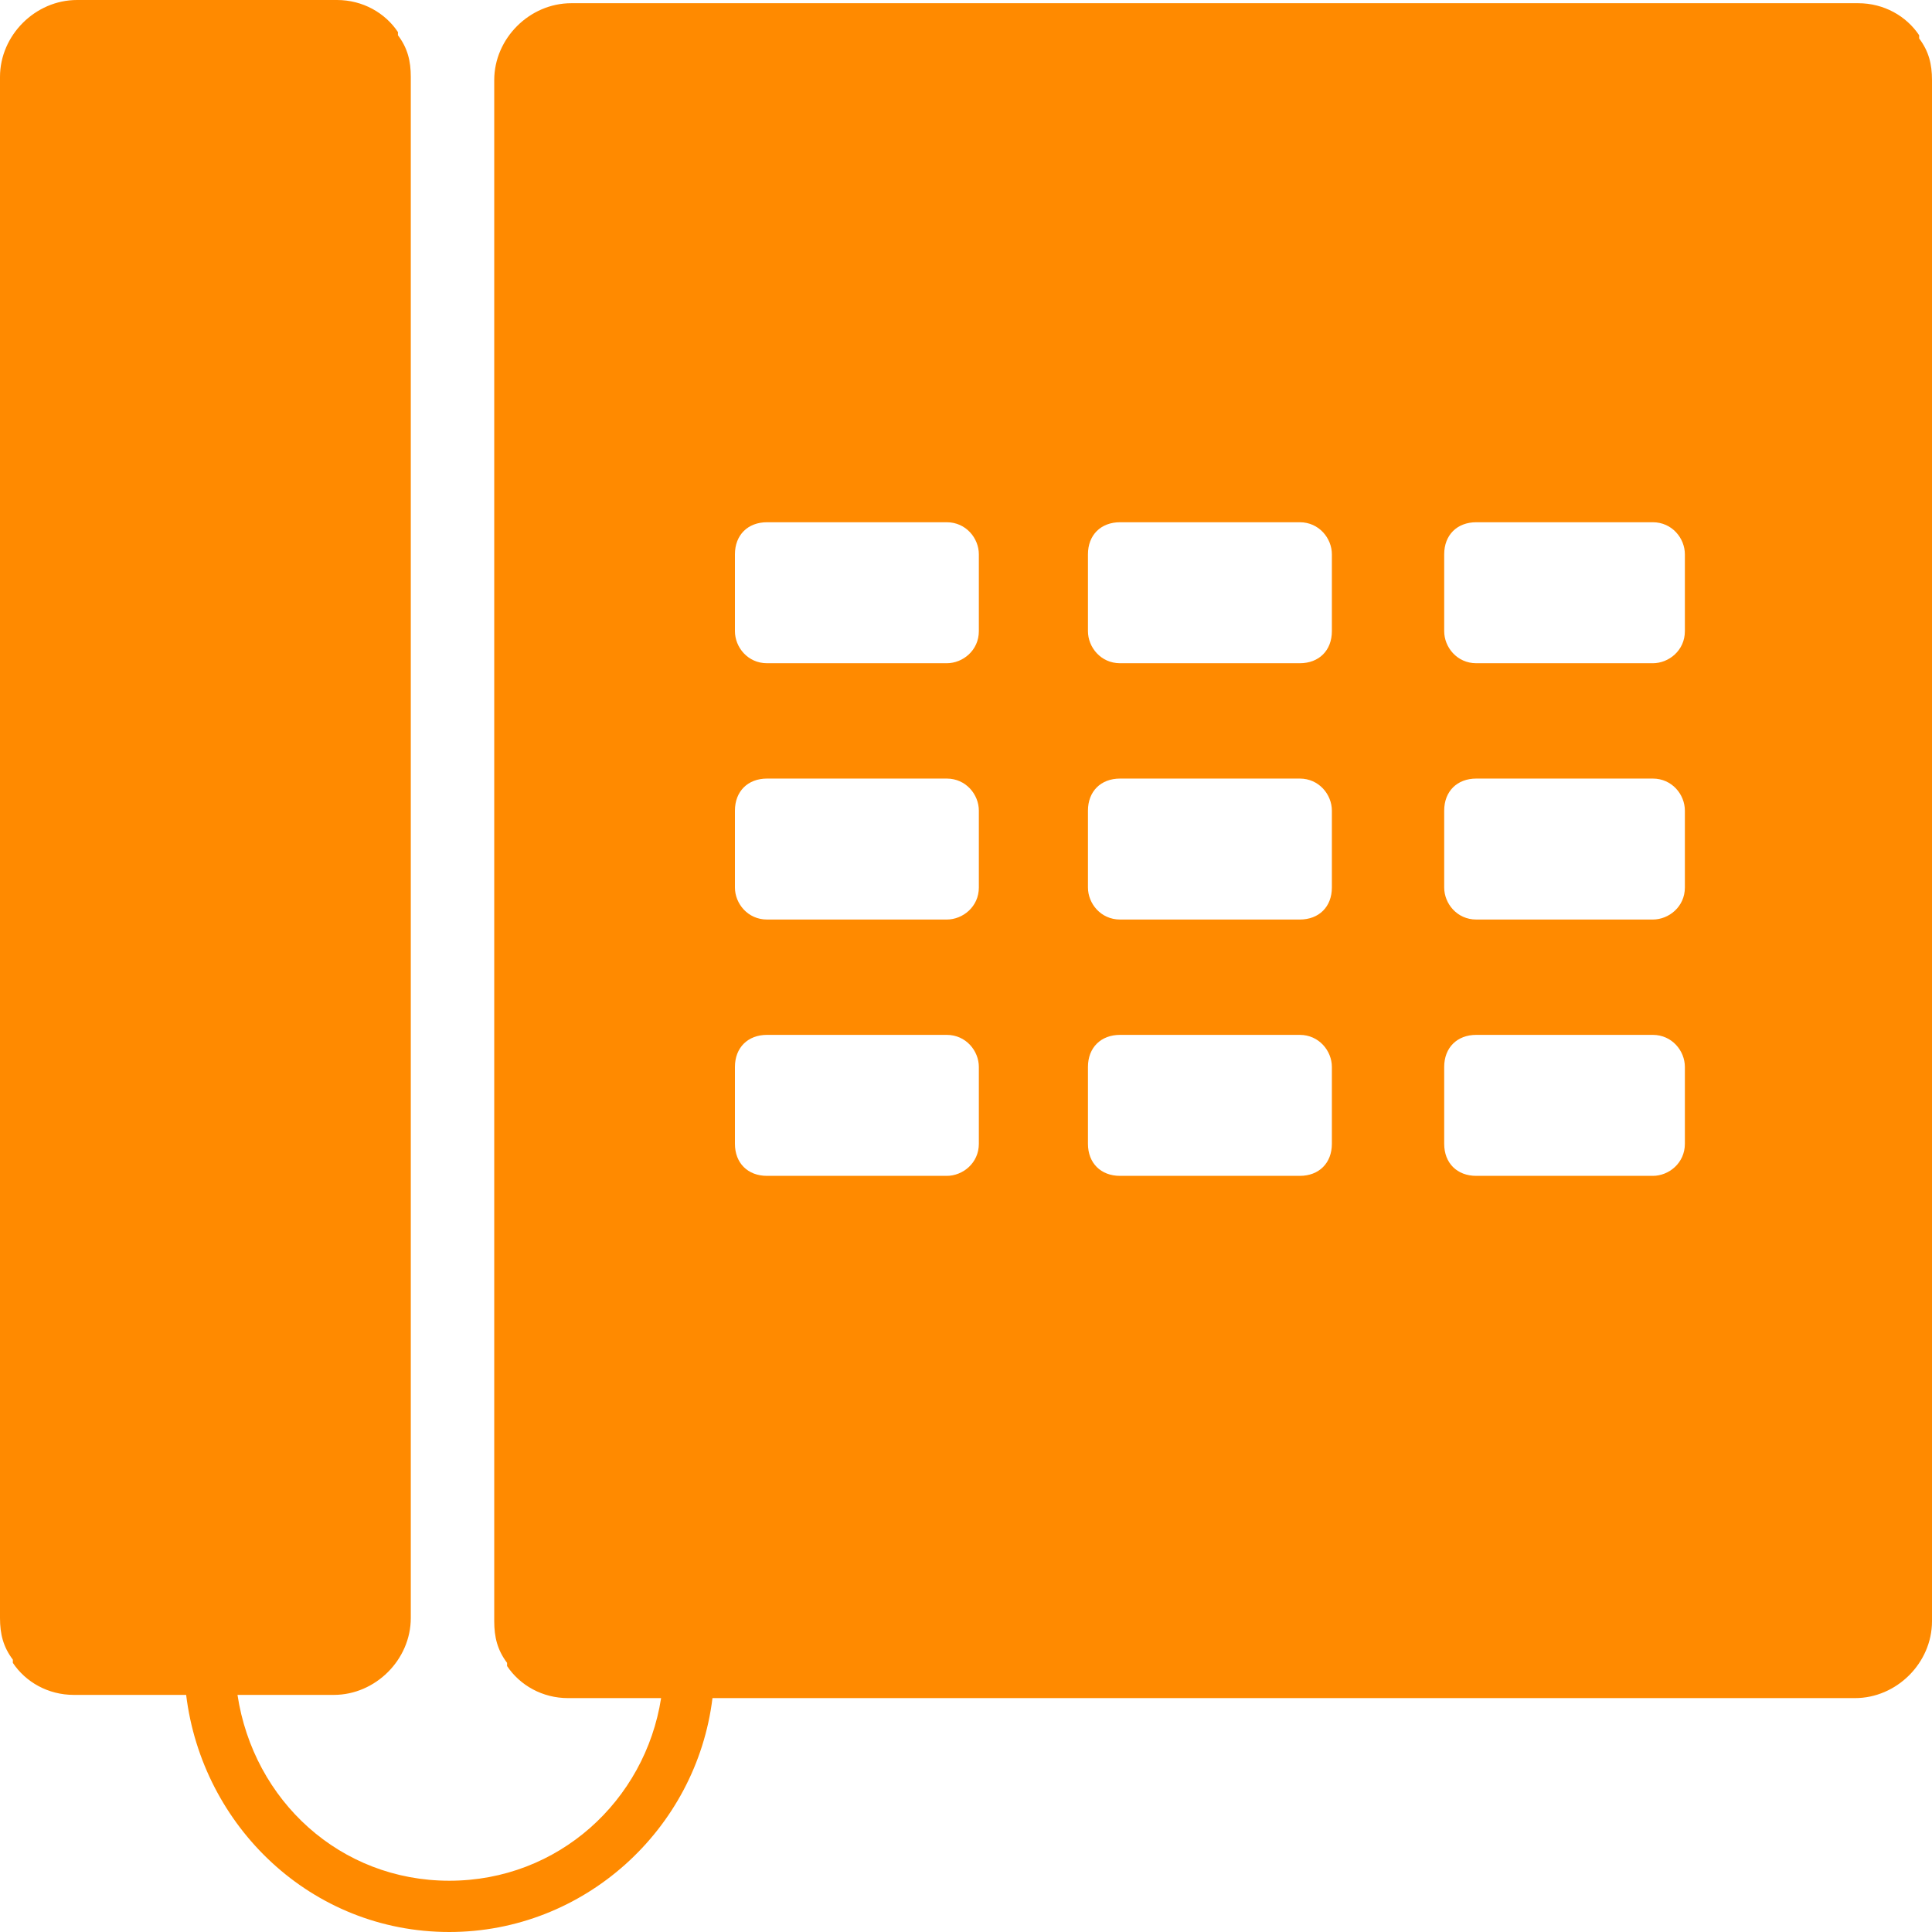
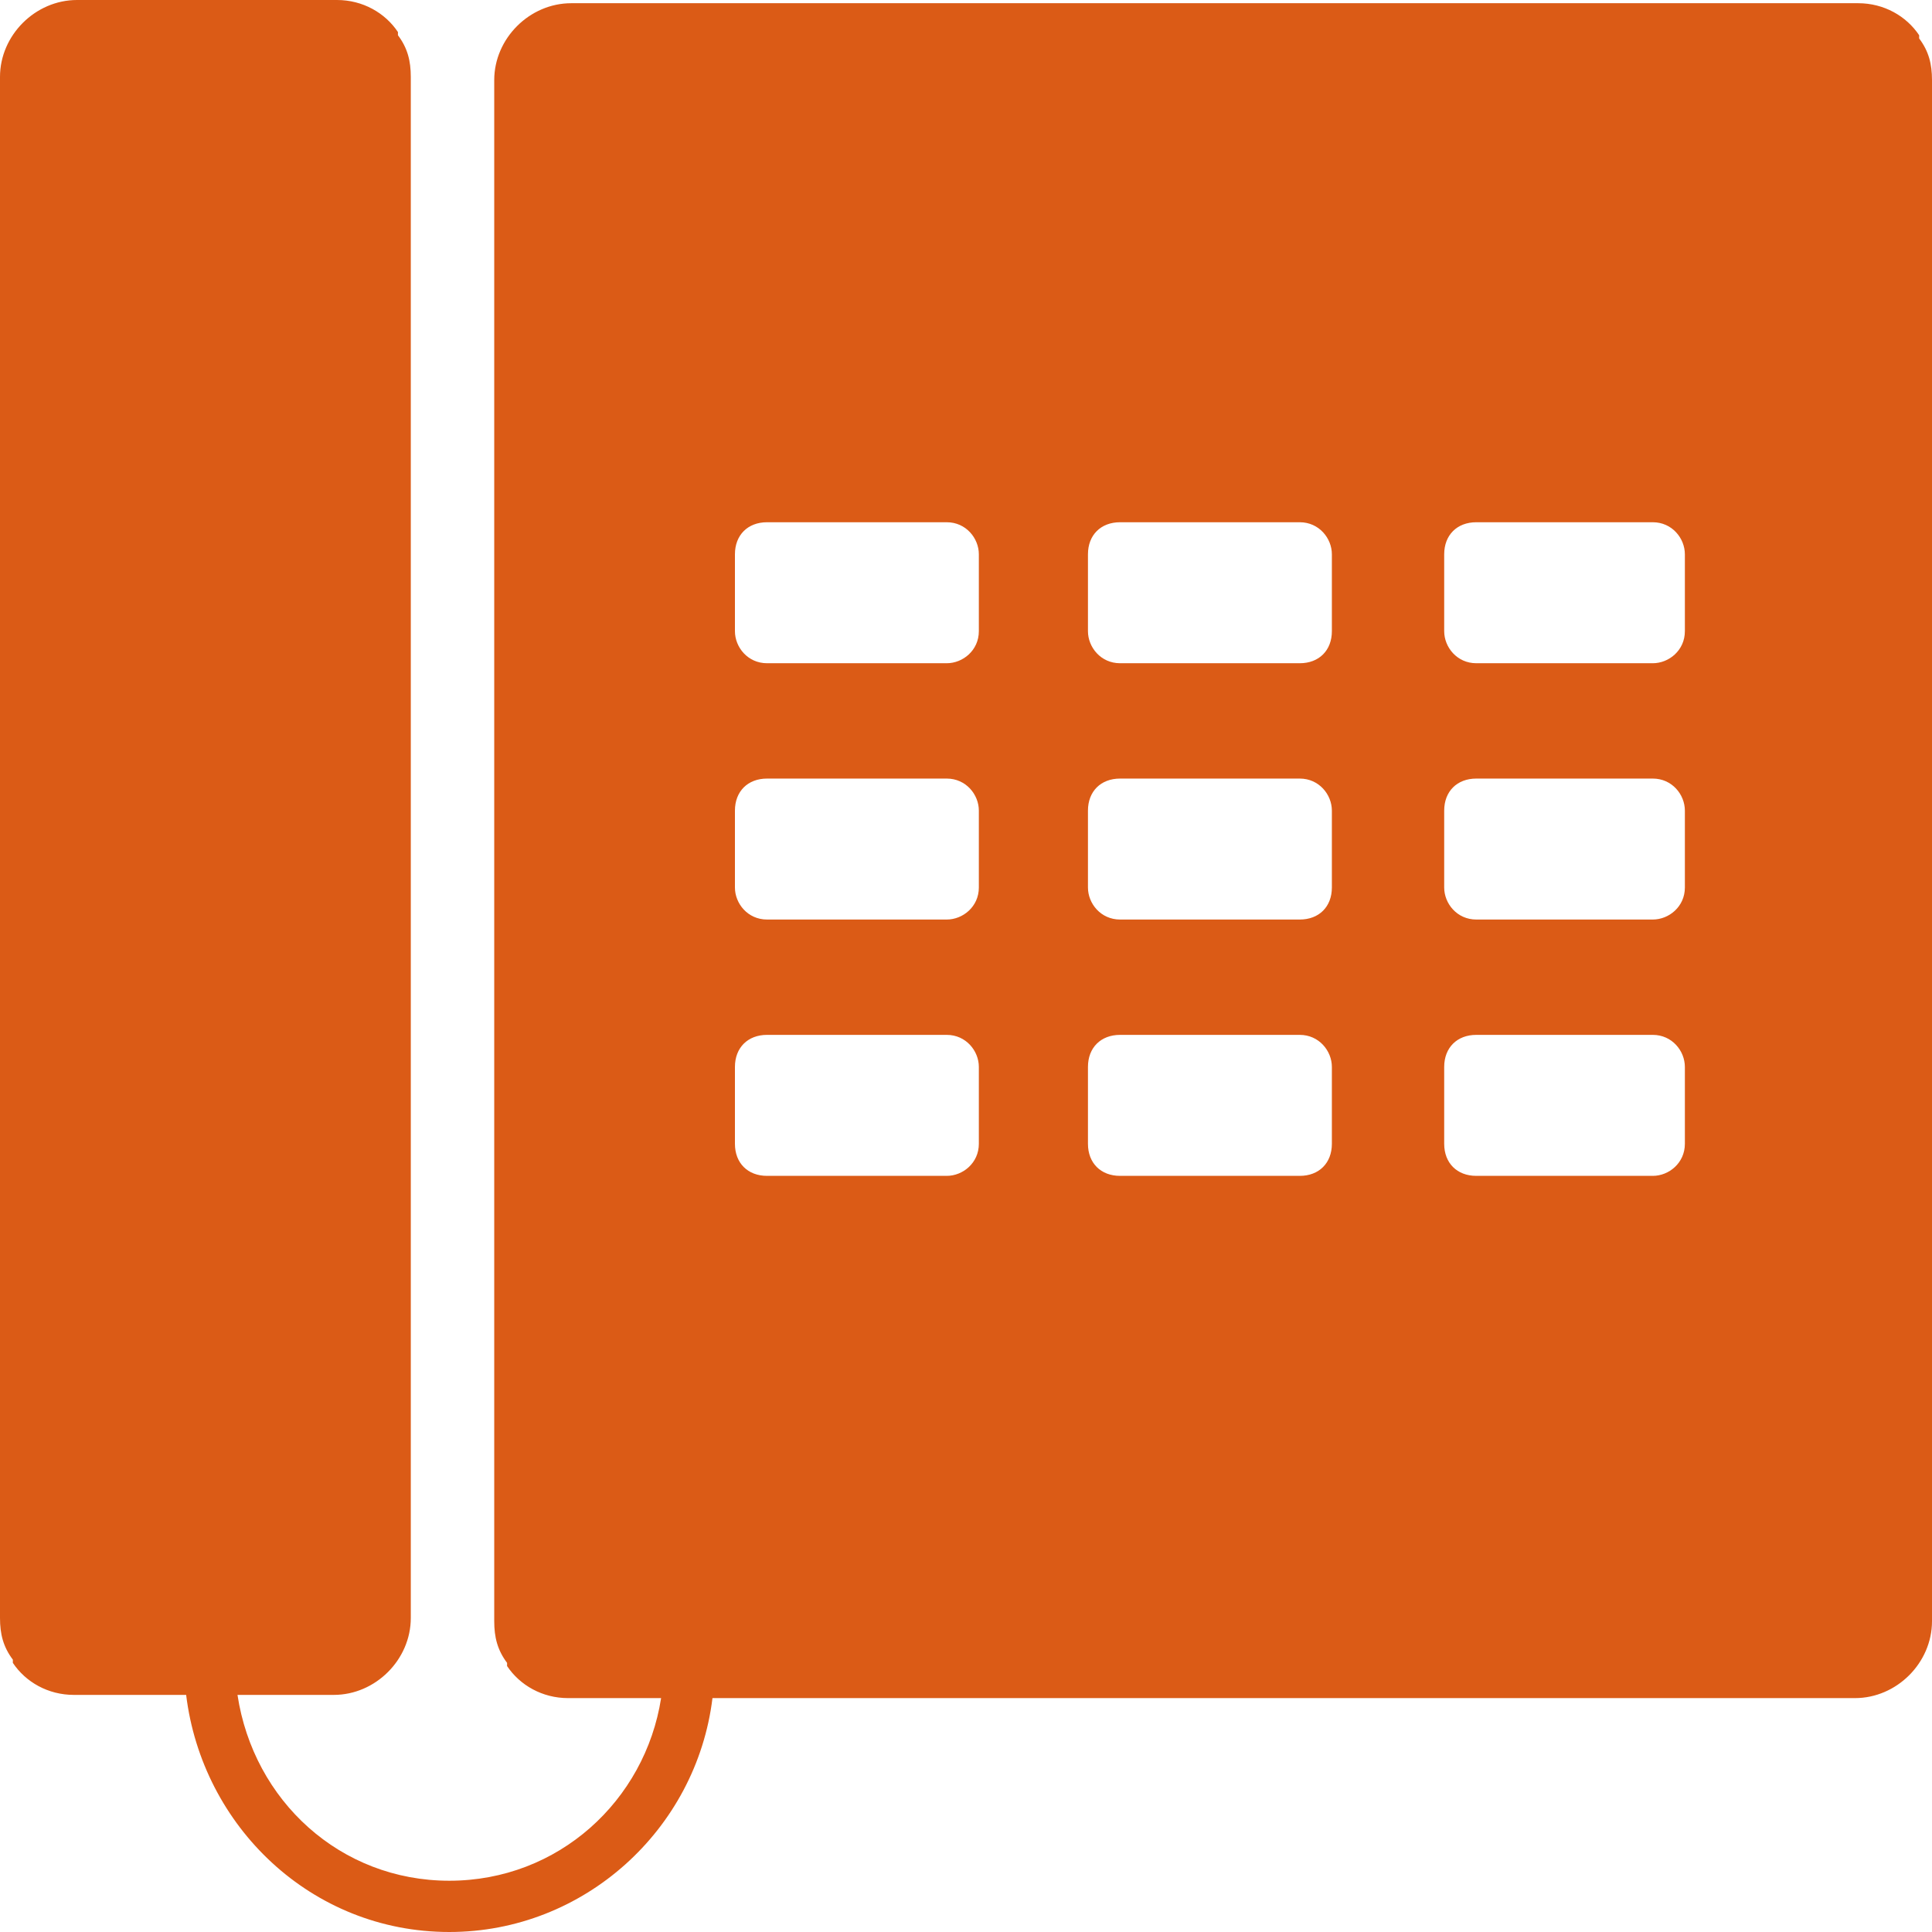
<svg xmlns="http://www.w3.org/2000/svg" width="80" height="80" viewBox="0 0 80 80" fill="none">
-   <path fill-rule="evenodd" clip-rule="evenodd" d="M79.468 1.592C79.468 1.592 79.468 1.592 79.468 1.459C78.937 0.663 78.007 0.133 76.944 0.133H23.654C21.927 0.133 20.465 1.592 20.465 3.317V16.318V22.156V67.131C20.465 67.794 20.598 68.325 20.997 68.856C20.997 68.856 20.997 68.856 20.997 68.988C21.528 69.784 22.459 70.315 23.522 70.315H27.375C26.711 74.561 23.123 77.877 18.605 77.877C14.086 77.877 10.498 74.561 9.834 70.182H13.821C15.548 70.182 17.01 68.723 17.01 66.998V3.184C17.01 2.521 16.877 1.99 16.478 1.459C16.478 1.459 16.478 1.459 16.478 1.327C15.947 0.531 15.017 0 13.954 0H3.189C1.462 0 0 1.459 0 3.184V66.998C0 67.662 0.133 68.192 0.532 68.723C0.532 68.723 0.532 68.723 0.532 68.856C1.063 69.652 1.993 70.182 3.056 70.182H7.708C8.372 75.622 12.89 80 18.605 80C24.186 80 28.837 75.755 29.502 70.315H76.811C78.538 70.315 80 68.856 80 67.131V3.317C80 2.653 79.867 2.123 79.468 1.592ZM40.532 47.363C40.532 48.159 39.867 48.69 39.203 48.69H31.761C30.963 48.69 30.432 48.159 30.432 47.363V44.179C30.432 43.383 30.963 42.852 31.761 42.852H39.203C40 42.852 40.532 43.516 40.532 44.179V47.363ZM40.532 36.75C40.532 37.546 39.867 38.076 39.203 38.076H31.761C30.963 38.076 30.432 37.413 30.432 36.75V33.566C30.432 32.77 30.963 32.239 31.761 32.239H39.203C40 32.239 40.532 32.902 40.532 33.566V36.75ZM40.532 26.136C40.532 26.932 39.867 27.463 39.203 27.463H31.761C30.963 27.463 30.432 26.799 30.432 26.136V22.952C30.432 22.156 30.963 21.625 31.761 21.625H39.203C40 21.625 40.532 22.289 40.532 22.952V26.136ZM55.15 47.363C55.15 48.159 54.618 48.69 53.821 48.69H46.379C45.581 48.69 45.05 48.159 45.05 47.363V44.179C45.05 43.383 45.581 42.852 46.379 42.852H53.821C54.618 42.852 55.15 43.516 55.15 44.179V47.363ZM55.15 36.75C55.15 37.546 54.618 38.076 53.821 38.076H46.379C45.581 38.076 45.05 37.413 45.05 36.75V33.566C45.05 32.77 45.581 32.239 46.379 32.239H53.821C54.618 32.239 55.15 32.902 55.15 33.566V36.75ZM55.15 26.136C55.15 26.932 54.618 27.463 53.821 27.463H46.379C45.581 27.463 45.05 26.799 45.05 26.136V22.952C45.05 22.156 45.581 21.625 46.379 21.625H53.821C54.618 21.625 55.15 22.289 55.15 22.952V26.136ZM69.767 47.363C69.767 48.159 69.103 48.69 68.439 48.69H61.13C60.332 48.69 59.801 48.159 59.801 47.363V44.179C59.801 43.383 60.332 42.852 61.13 42.852H68.439C69.236 42.852 69.767 43.516 69.767 44.179V47.363ZM69.767 36.75C69.767 37.546 69.103 38.076 68.439 38.076H61.13C60.332 38.076 59.801 37.413 59.801 36.75V33.566C59.801 32.77 60.332 32.239 61.13 32.239H68.439C69.236 32.239 69.767 32.902 69.767 33.566V36.75ZM69.767 26.136C69.767 26.932 69.103 27.463 68.439 27.463H61.13C60.332 27.463 59.801 26.799 59.801 26.136V22.952C59.801 22.156 60.332 21.625 61.13 21.625H68.439C69.236 21.625 69.767 22.289 69.767 22.952V26.136Z" fill="#FF8A00" />
+   <path fill-rule="evenodd" clip-rule="evenodd" d="M79.468 1.592C79.468 1.592 79.468 1.592 79.468 1.459C78.937 0.663 78.007 0.133 76.944 0.133H23.654C21.927 0.133 20.465 1.592 20.465 3.317V16.318V22.156V67.131C20.465 67.794 20.598 68.325 20.997 68.856C20.997 68.856 20.997 68.856 20.997 68.988C21.528 69.784 22.459 70.315 23.522 70.315H27.375C26.711 74.561 23.123 77.877 18.605 77.877C14.086 77.877 10.498 74.561 9.834 70.182H13.821C15.548 70.182 17.01 68.723 17.01 66.998V3.184C17.01 2.521 16.877 1.99 16.478 1.459C16.478 1.459 16.478 1.459 16.478 1.327C15.947 0.531 15.017 0 13.954 0H3.189C1.462 0 0 1.459 0 3.184V66.998C0 67.662 0.133 68.192 0.532 68.723C0.532 68.723 0.532 68.723 0.532 68.856C1.063 69.652 1.993 70.182 3.056 70.182H7.708C8.372 75.622 12.89 80 18.605 80C24.186 80 28.837 75.755 29.502 70.315H76.811C78.538 70.315 80 68.856 80 67.131V3.317C80 2.653 79.867 2.123 79.468 1.592ZM40.532 47.363C40.532 48.159 39.867 48.69 39.203 48.69H31.761C30.963 48.69 30.432 48.159 30.432 47.363V44.179C30.432 43.383 30.963 42.852 31.761 42.852H39.203C40 42.852 40.532 43.516 40.532 44.179V47.363ZM40.532 36.75C40.532 37.546 39.867 38.076 39.203 38.076H31.761C30.963 38.076 30.432 37.413 30.432 36.75V33.566C30.432 32.77 30.963 32.239 31.761 32.239H39.203C40 32.239 40.532 32.902 40.532 33.566V36.75ZM40.532 26.136C40.532 26.932 39.867 27.463 39.203 27.463H31.761C30.963 27.463 30.432 26.799 30.432 26.136V22.952C30.432 22.156 30.963 21.625 31.761 21.625H39.203C40 21.625 40.532 22.289 40.532 22.952V26.136ZM55.15 47.363C55.15 48.159 54.618 48.69 53.821 48.69H46.379C45.581 48.69 45.05 48.159 45.05 47.363V44.179C45.05 43.383 45.581 42.852 46.379 42.852H53.821C54.618 42.852 55.15 43.516 55.15 44.179V47.363ZM55.15 36.75C55.15 37.546 54.618 38.076 53.821 38.076H46.379C45.581 38.076 45.05 37.413 45.05 36.75V33.566C45.05 32.77 45.581 32.239 46.379 32.239H53.821C54.618 32.239 55.15 32.902 55.15 33.566V36.75ZM55.15 26.136C55.15 26.932 54.618 27.463 53.821 27.463H46.379C45.581 27.463 45.05 26.799 45.05 26.136V22.952C45.05 22.156 45.581 21.625 46.379 21.625H53.821C54.618 21.625 55.15 22.289 55.15 22.952V26.136ZM69.767 47.363C69.767 48.159 69.103 48.69 68.439 48.69H61.13C60.332 48.69 59.801 48.159 59.801 47.363V44.179C59.801 43.383 60.332 42.852 61.13 42.852H68.439C69.236 42.852 69.767 43.516 69.767 44.179V47.363ZM69.767 36.75C69.767 37.546 69.103 38.076 68.439 38.076H61.13C60.332 38.076 59.801 37.413 59.801 36.75V33.566C59.801 32.77 60.332 32.239 61.13 32.239H68.439C69.236 32.239 69.767 32.902 69.767 33.566V36.75ZM69.767 26.136C69.767 26.932 69.103 27.463 68.439 27.463H61.13C60.332 27.463 59.801 26.799 59.801 26.136V22.952C59.801 22.156 60.332 21.625 61.13 21.625H68.439C69.236 21.625 69.767 22.289 69.767 22.952V26.136Z" fill="#db5b16" />
</svg>
